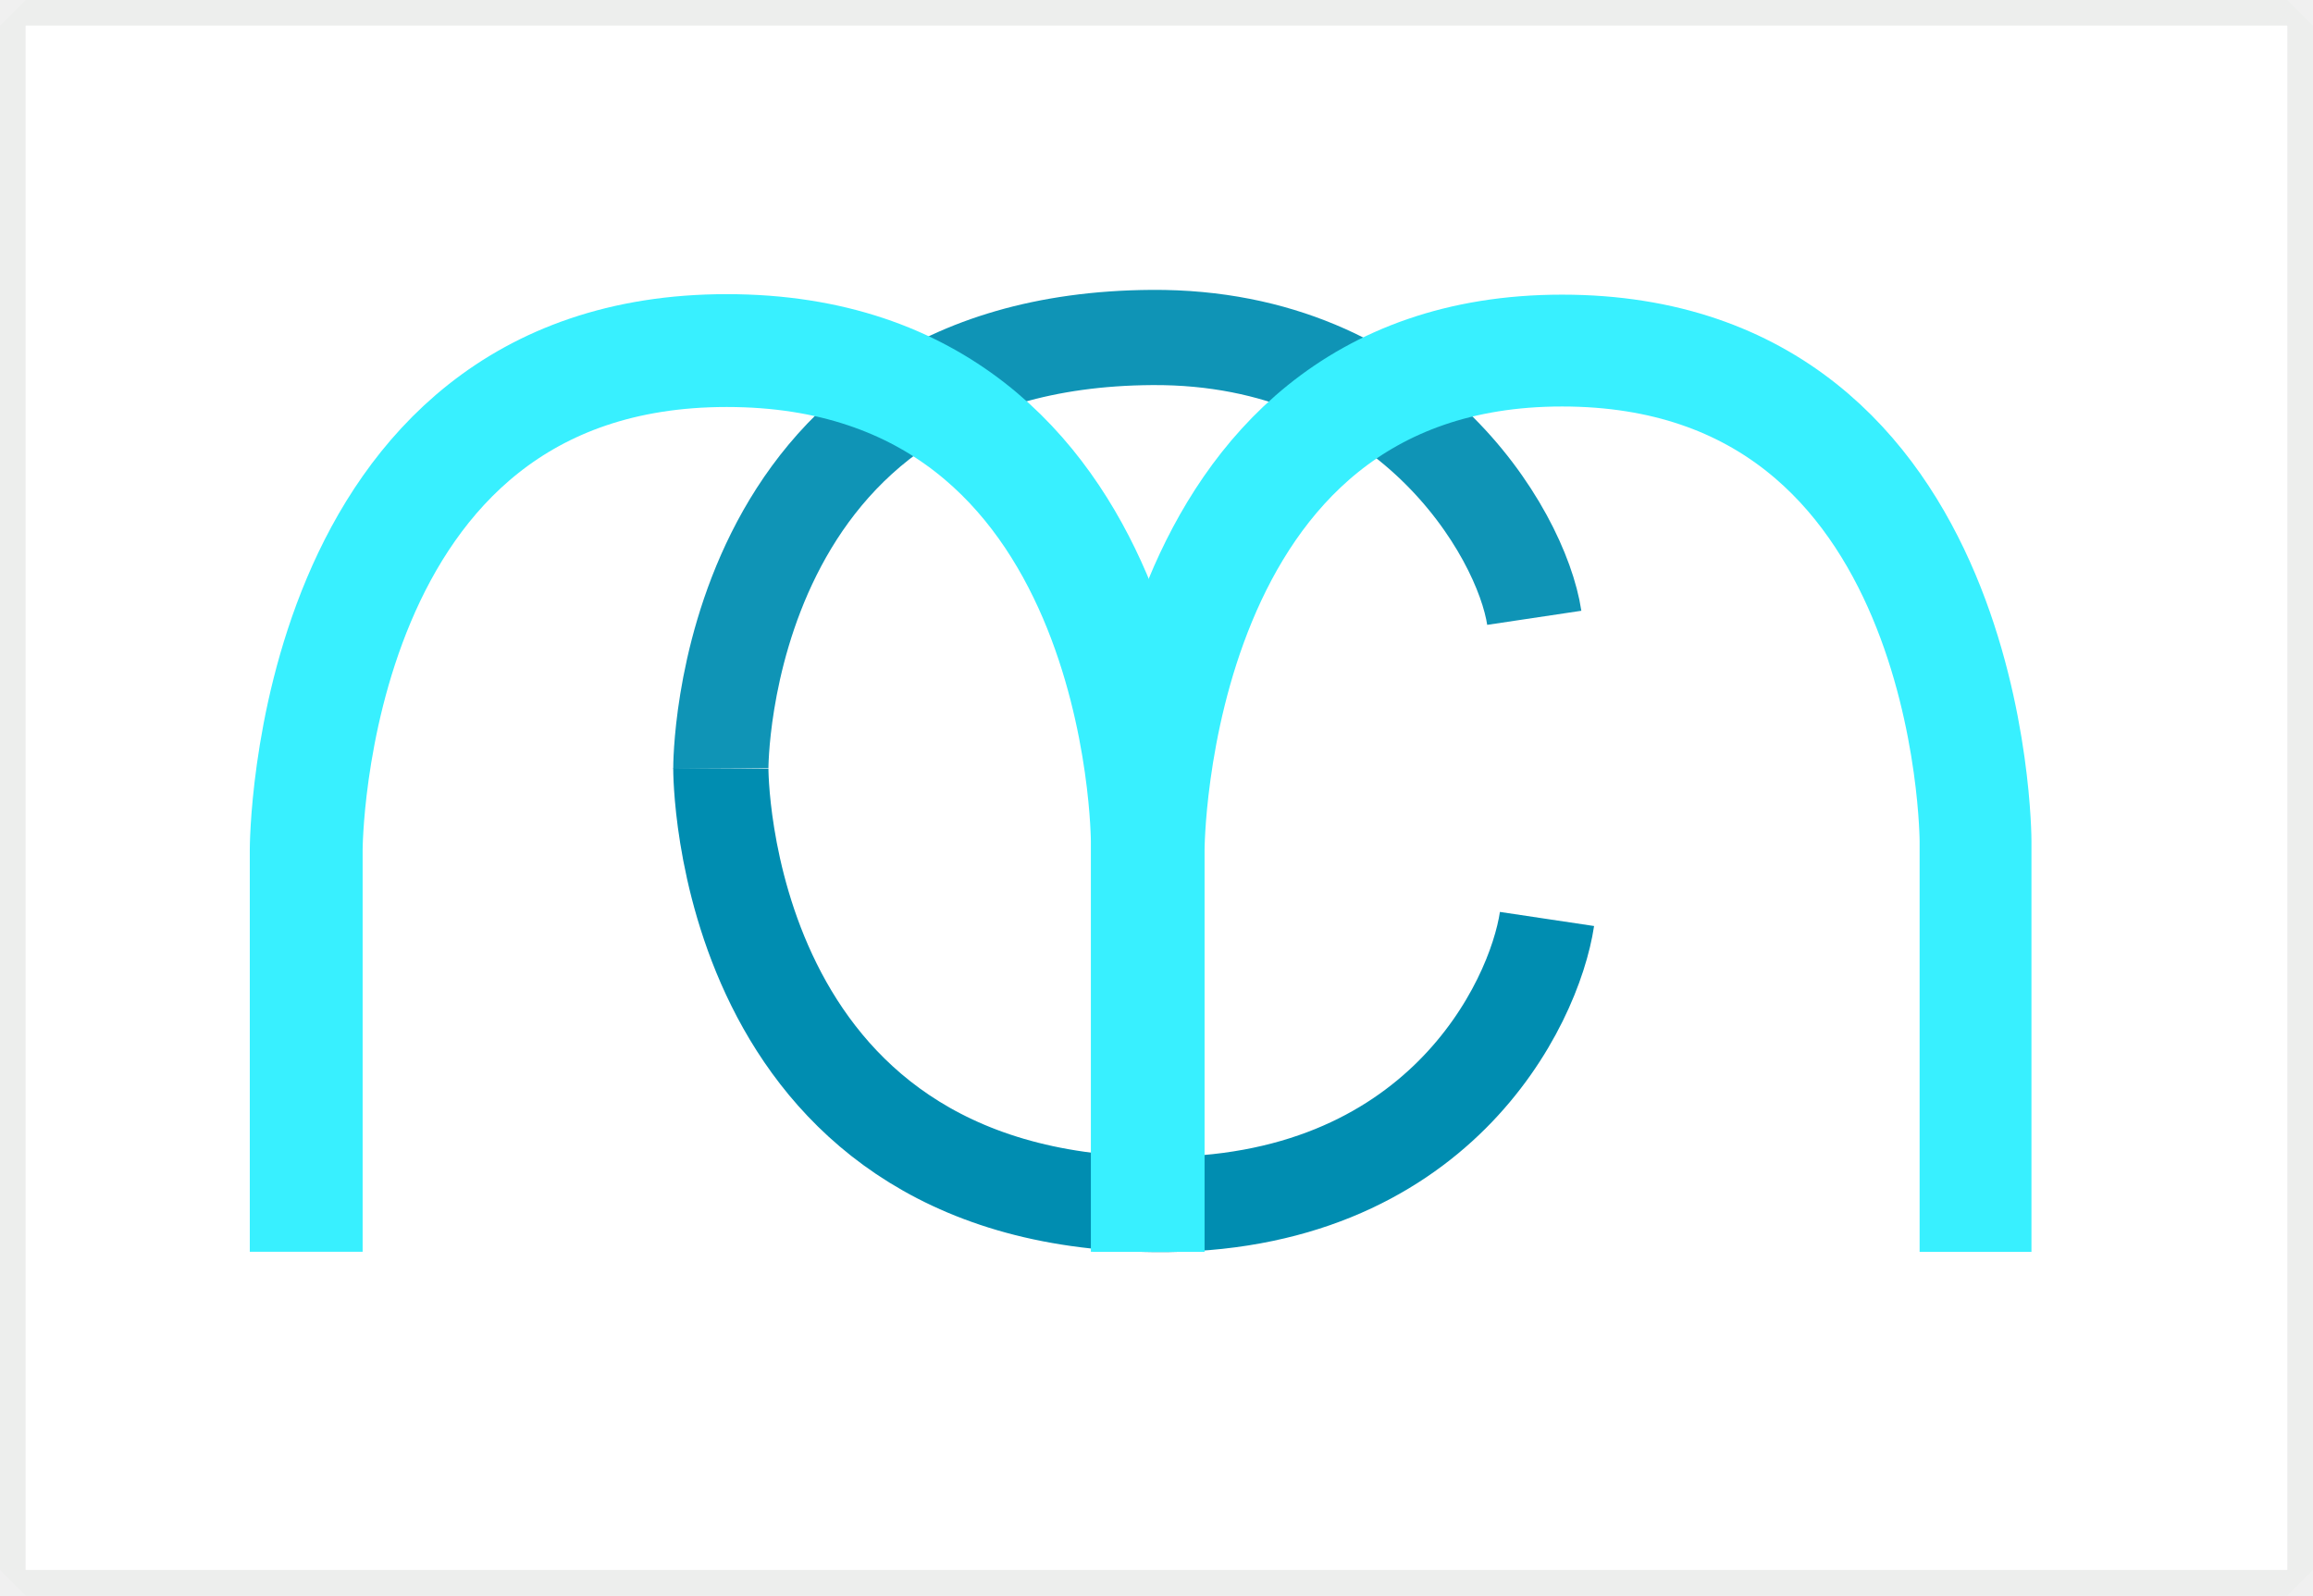
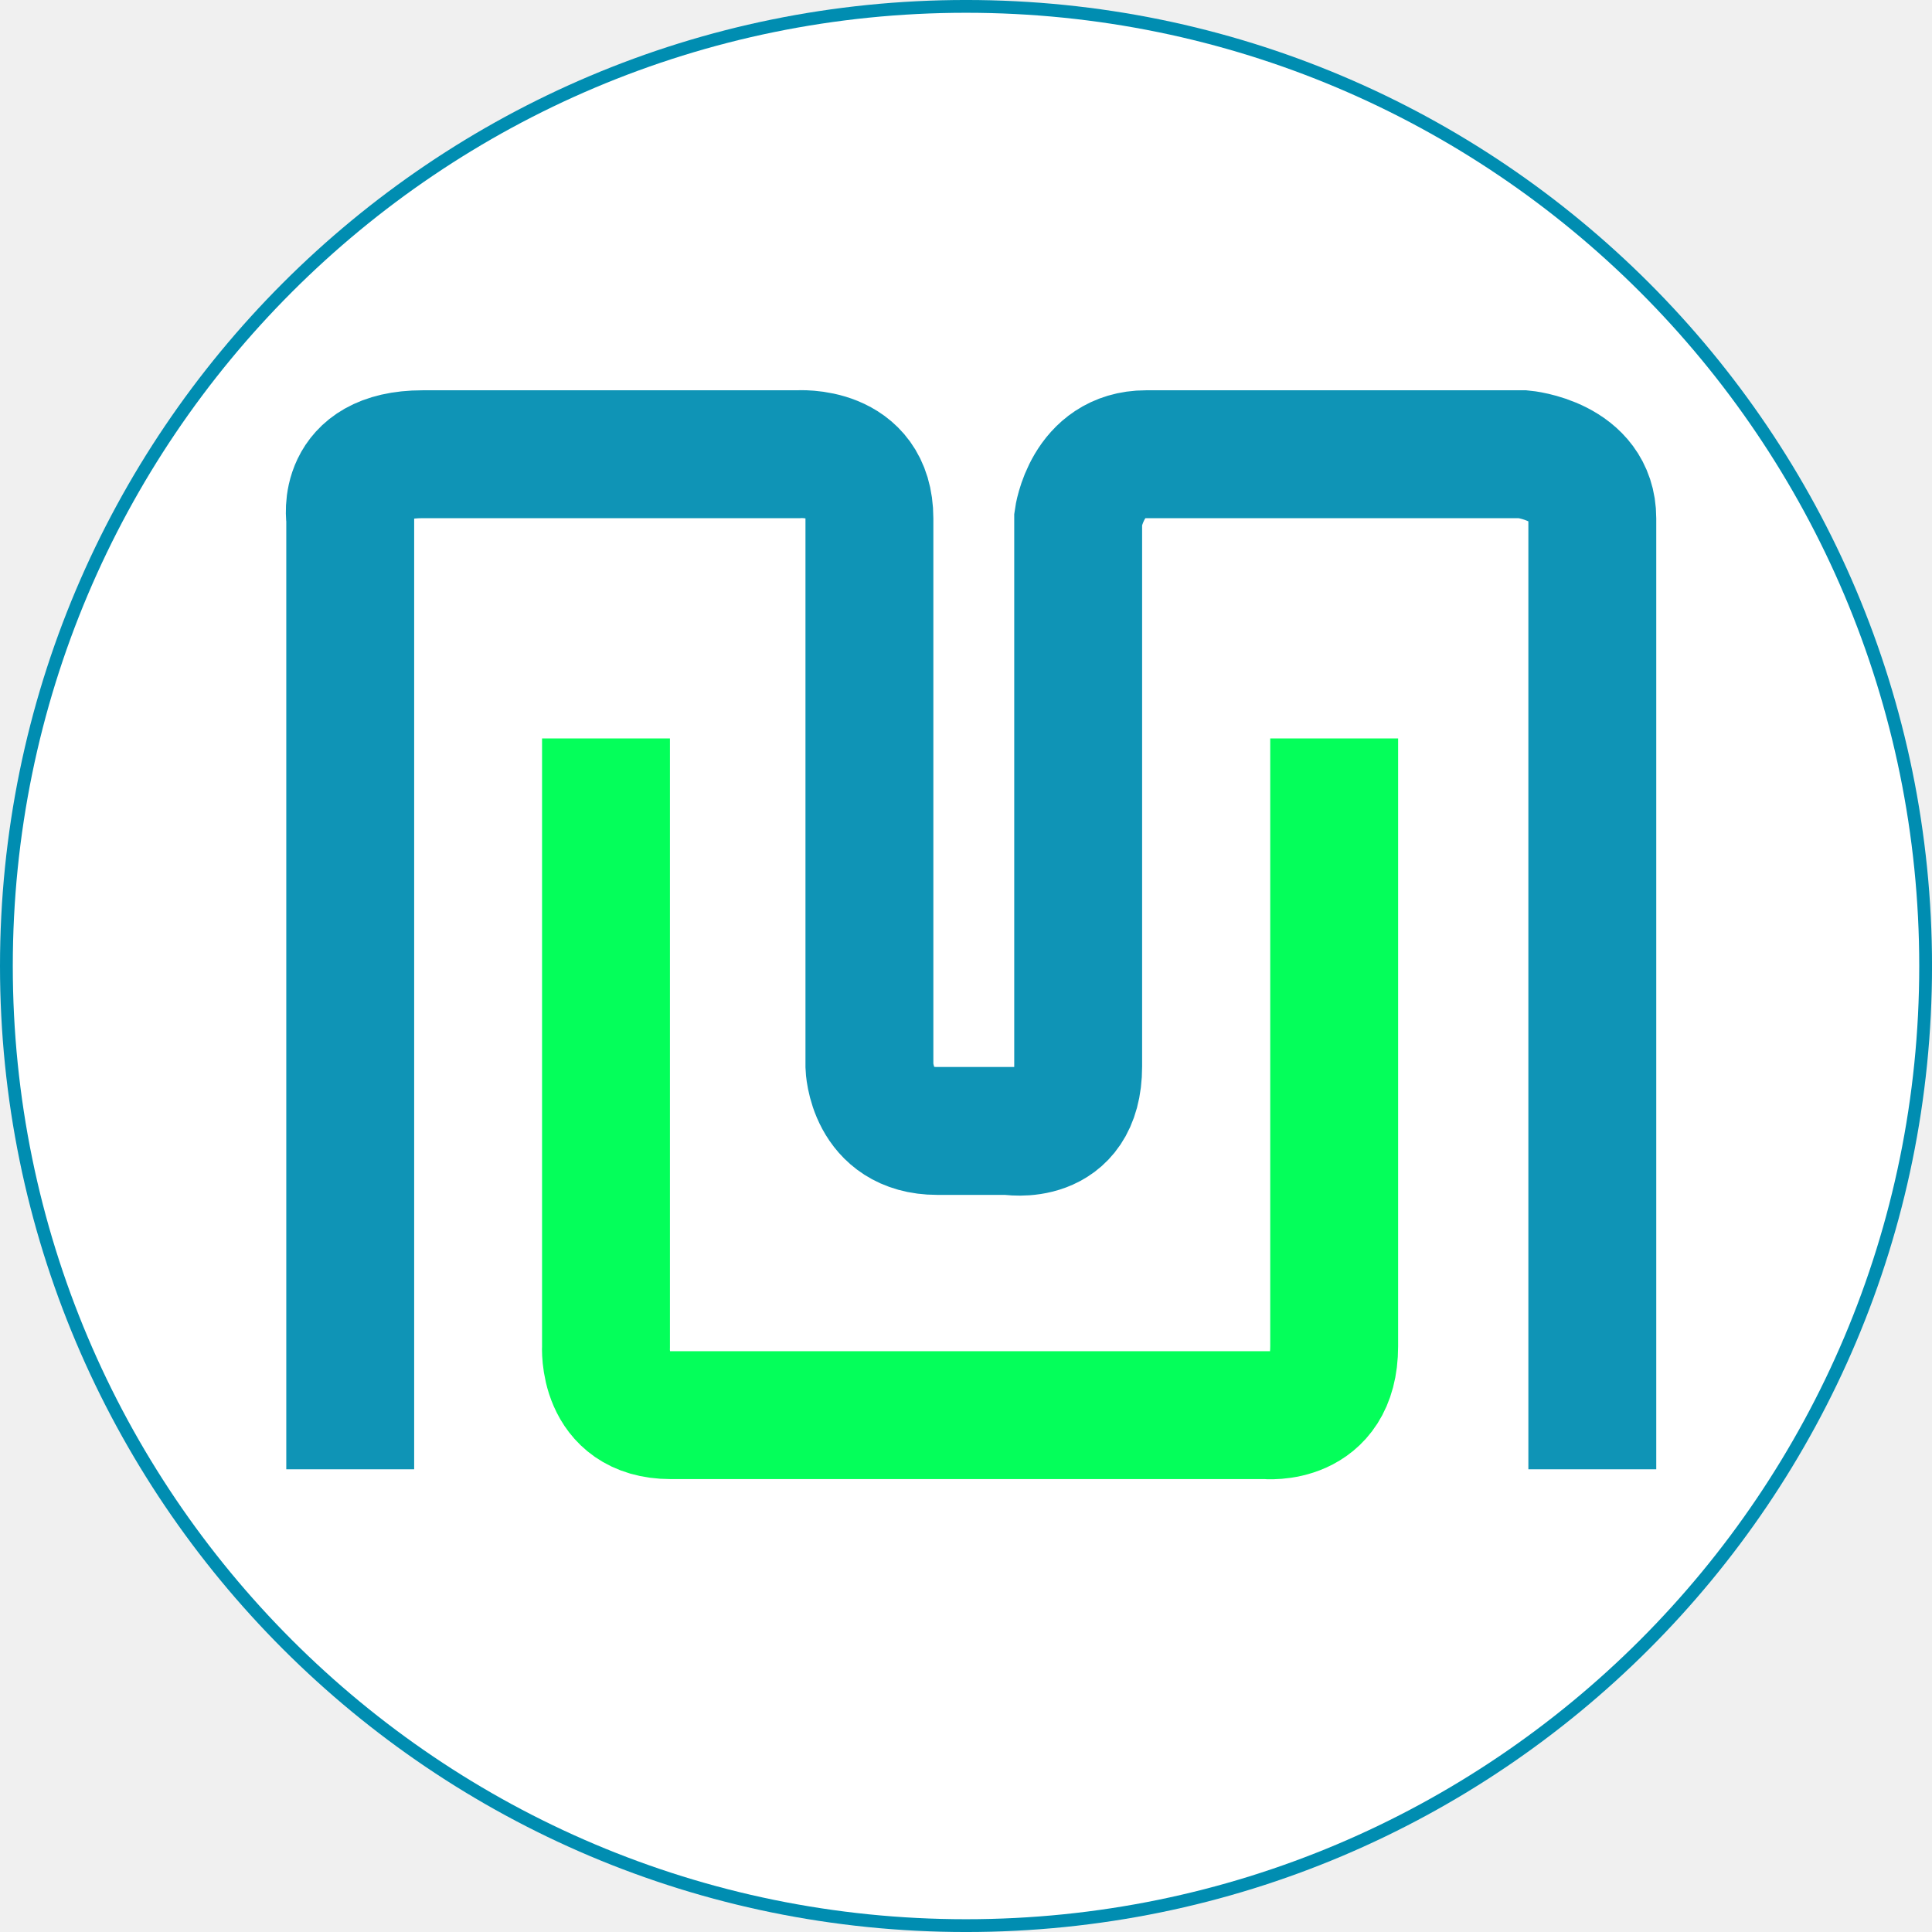
- <svg xmlns="http://www.w3.org/2000/svg" width="25.438mm" height="17.548mm" viewBox="0 0 25.438 17.548" version="1.1" id="svg853">
-   <defs id="defs847" />
-   <g id="layer1" transform="translate(-96.98636,-154.4225)">
-     <rect style="opacity:1;fill:#ffffff;fill-opacity:1;stroke:#edeeed;stroke-width:0.564;stroke-linejoin:bevel;stroke-miterlimit:4;stroke-dasharray:none;stroke-opacity:1;paint-order:markers stroke fill" id="rect1087" width="24.874" height="16.984" x="97.268" y="154.704" />
-     <path style="fill:none;stroke:#008db1;stroke-width:1.047;stroke-linecap:butt;stroke-linejoin:miter;stroke-miterlimit:4;stroke-dasharray:none;stroke-opacity:0.941" d="m 104.914,162.873 c 0,0 -0.023,-4.708 4.741,-4.739 2.791,-0.018 4.064,2.141 4.205,3.083" id="path1019" />
-     <path style="fill:none;stroke:#008db1;stroke-width:1.047;stroke-linecap:butt;stroke-linejoin:miter;stroke-miterlimit:4;stroke-dasharray:none;stroke-opacity:1" d="m 104.914,162.873 c 0,0 -0.028,4.749 4.769,4.796 3.107,0.031 4.176,-2.198 4.317,-3.14" id="path1019-4" />
-     <path style="fill:none;stroke:#38f0ff;stroke-width:1.241;stroke-linecap:butt;stroke-linejoin:miter;stroke-miterlimit:4;stroke-dasharray:none;stroke-opacity:1" d="m 100.354,168.189 v -4.421 c 0,0 0,-5.49 4.625,-5.49 4.625,0 4.625,5.395 4.625,5.395 v 4.516" id="path835" />
-     <path style="fill:none;stroke:#38f0ff;stroke-width:1.23;stroke-linecap:butt;stroke-linejoin:miter;stroke-miterlimit:4;stroke-dasharray:none;stroke-opacity:1" d="m 109.619,168.19 v -4.421 c 0,0 -1e-5,-5.491 4.547,-5.491 4.547,0 4.547,5.396 4.547,5.396 v 4.516" id="path835-4" />
+ <svg xmlns="http://www.w3.org/2000/svg" width="75.537mm" height="75.537mm" viewBox="0 0 75.537 75.537" version="1.1" id="svg901">
+   <defs id="defs895" />
+   <g id="layer1" transform="translate(47.59611,-113.3325)">
+     <circle style="opacity:0.998;fill:#ffffff;fill-opacity:1;stroke:#008db1;stroke-width:1;stroke-linejoin:bevel;stroke-miterlimit:4;stroke-dasharray:none;stroke-opacity:1;paint-order:markers stroke fill" id="path881" cx="-9.827" cy="151.101" r="37.269" />
+     <path style="fill:none;stroke:#000000;stroke-width:5;stroke-linecap:butt;stroke-linejoin:miter;stroke-miterlimit:4;stroke-dasharray:none;stroke-opacity:1" d="M -39.045,170.779 Z" id="path829" />
+     <path style="fill:none;stroke:#008db1;stroke-width:5;stroke-linecap:butt;stroke-linejoin:miter;stroke-miterlimit:4;stroke-dasharray:none;stroke-opacity:0.941" d="m -33.903,170.779 v -37.175 c 0,0 -0.413,-2.512 2.828,-2.512 l 14.667,-1e-5 c 0,0 2.804,-0.219 2.804,2.512 v 21.422 c 0,0 0.074,2.524 2.653,2.524 h 2.804 c 0,0 2.705,0.49 2.705,-2.524 v -21.422 c 0,0 0.338,-2.512 2.653,-2.512 H 11.96 c 0,0 2.7,0.244 2.7,2.512 v 37.175" id="path859" />
+     <path style="fill:none;stroke:#04ff5a;stroke-width:5;stroke-linecap:butt;stroke-linejoin:miter;stroke-miterlimit:4;stroke-dasharray:none;stroke-opacity:1" d="m -23.903,142.204 v 23.765 c 0,0 -0.18,2.693 2.532,2.693 l 23.269,-1e-5 c 0,0 2.669,0.283 2.669,-2.693 v -23.765" id="path873" />
  </g>
</svg>
